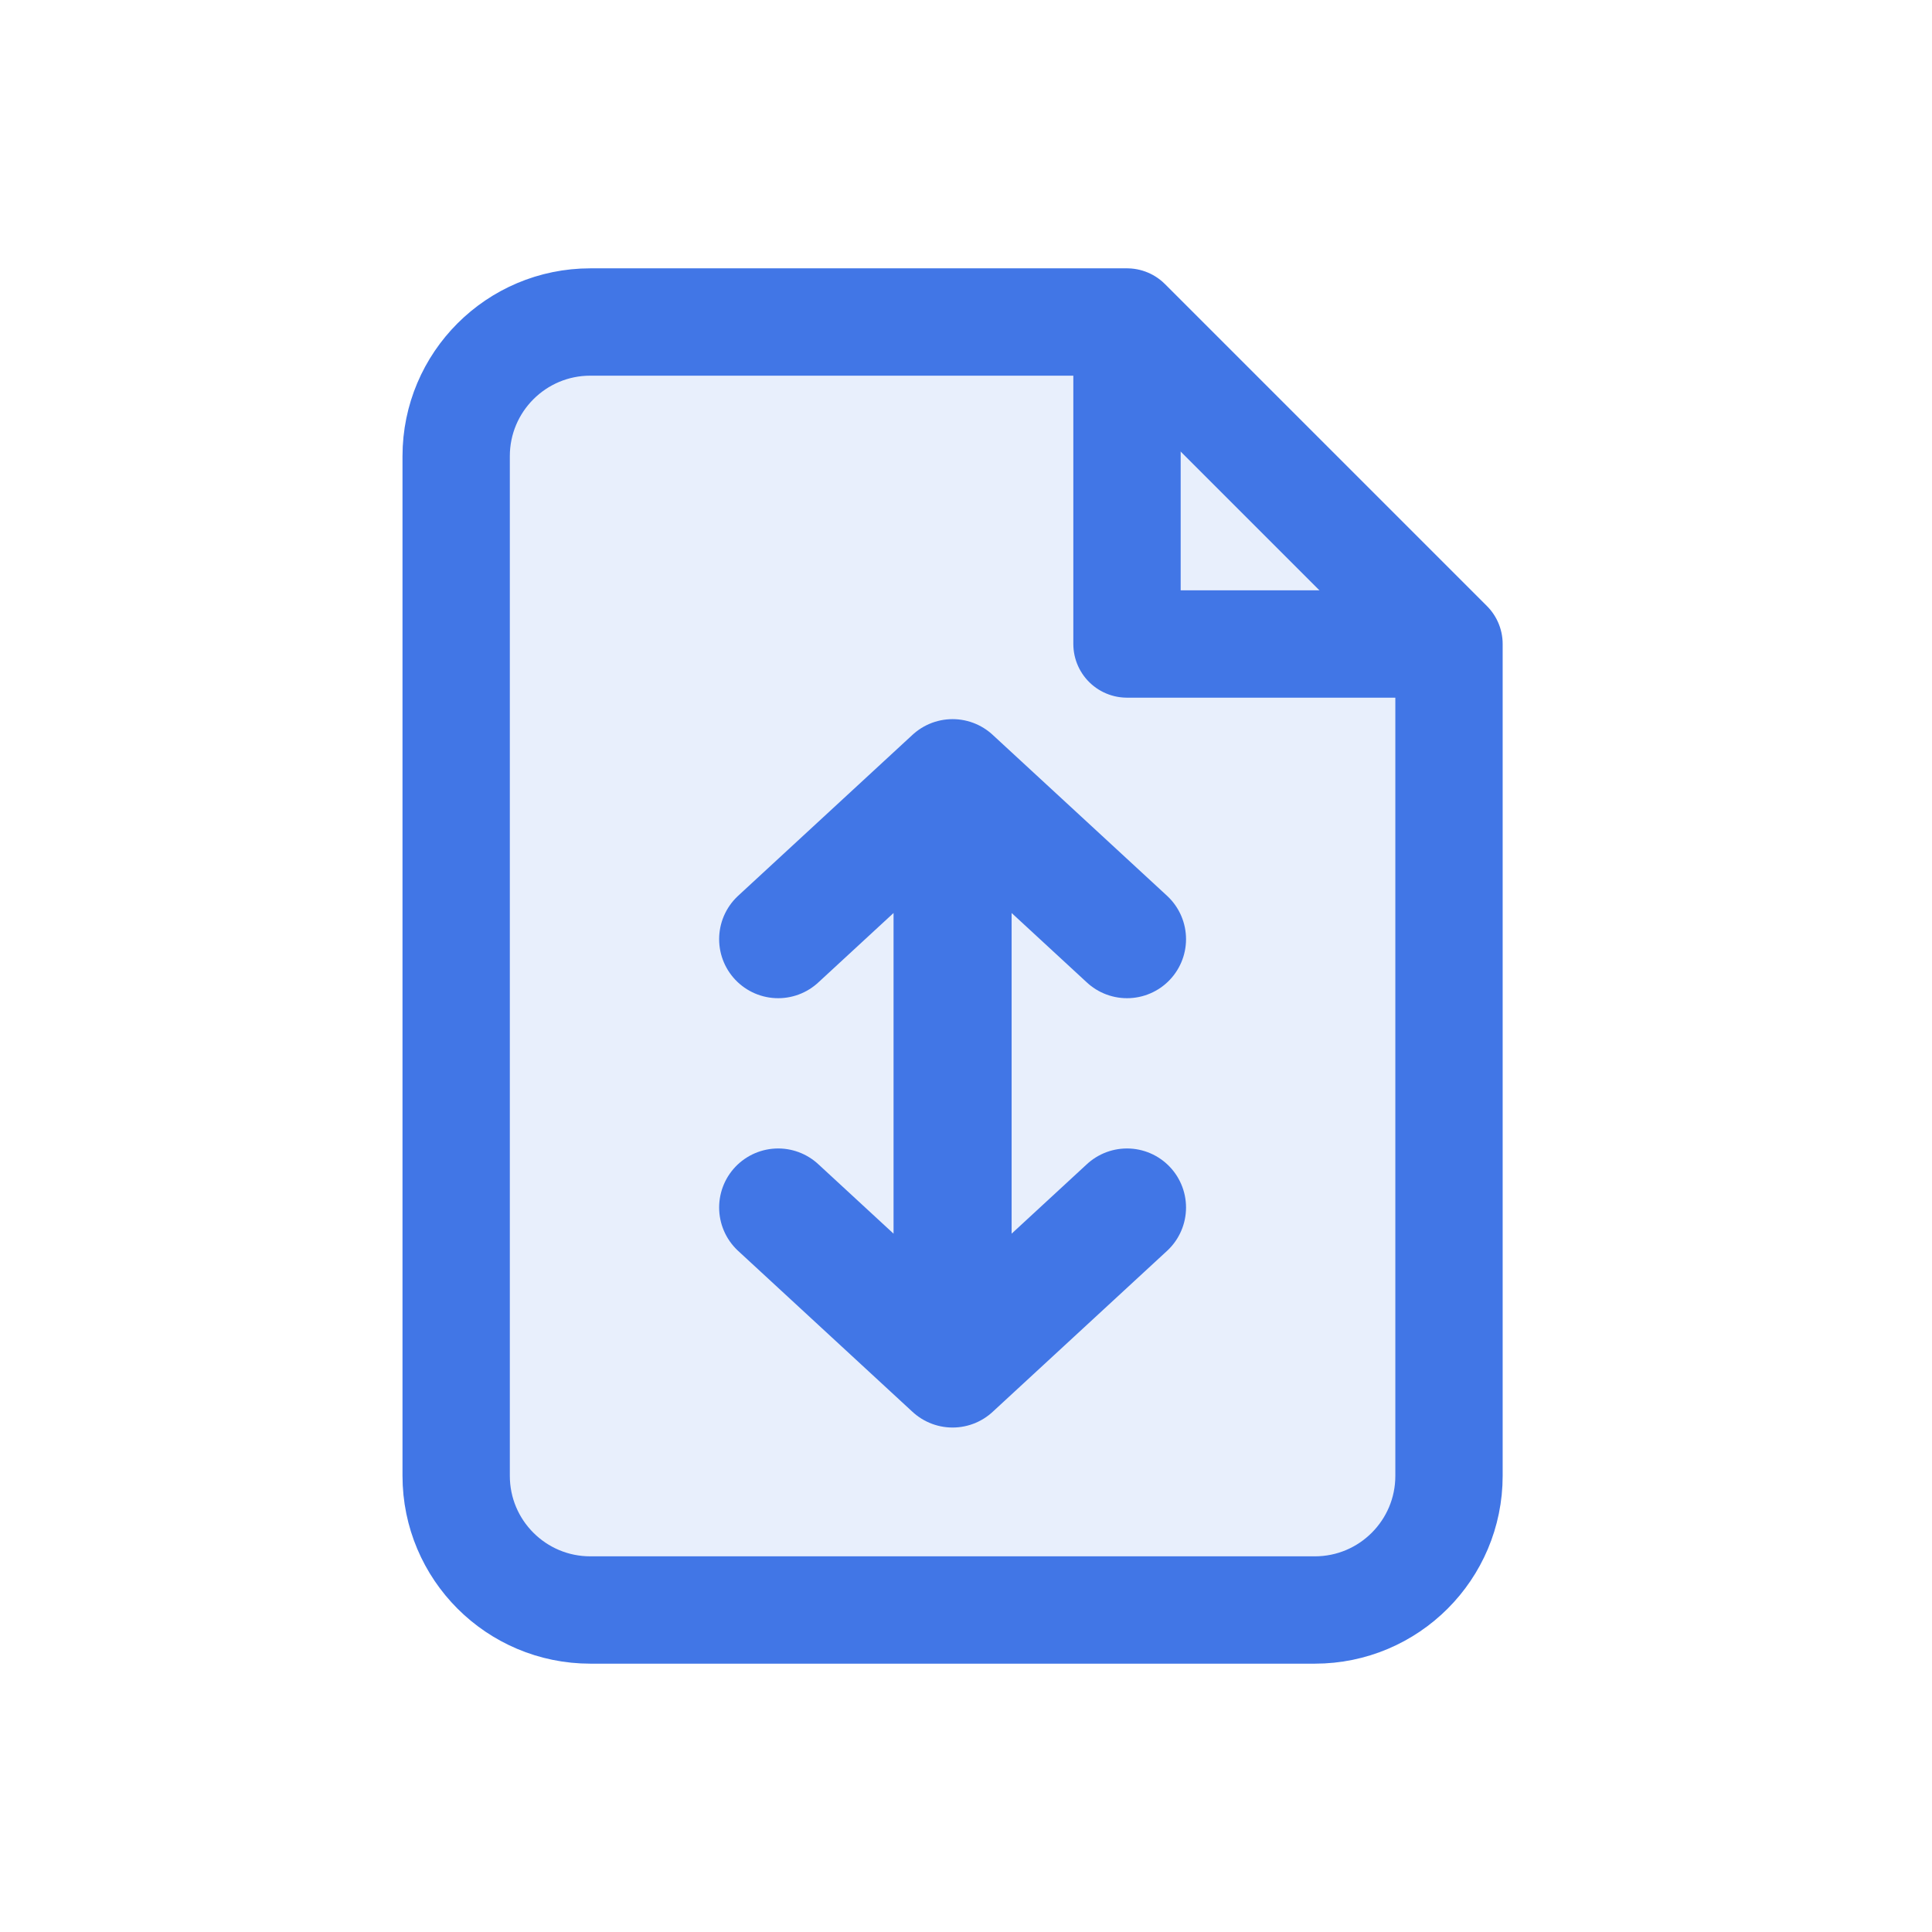
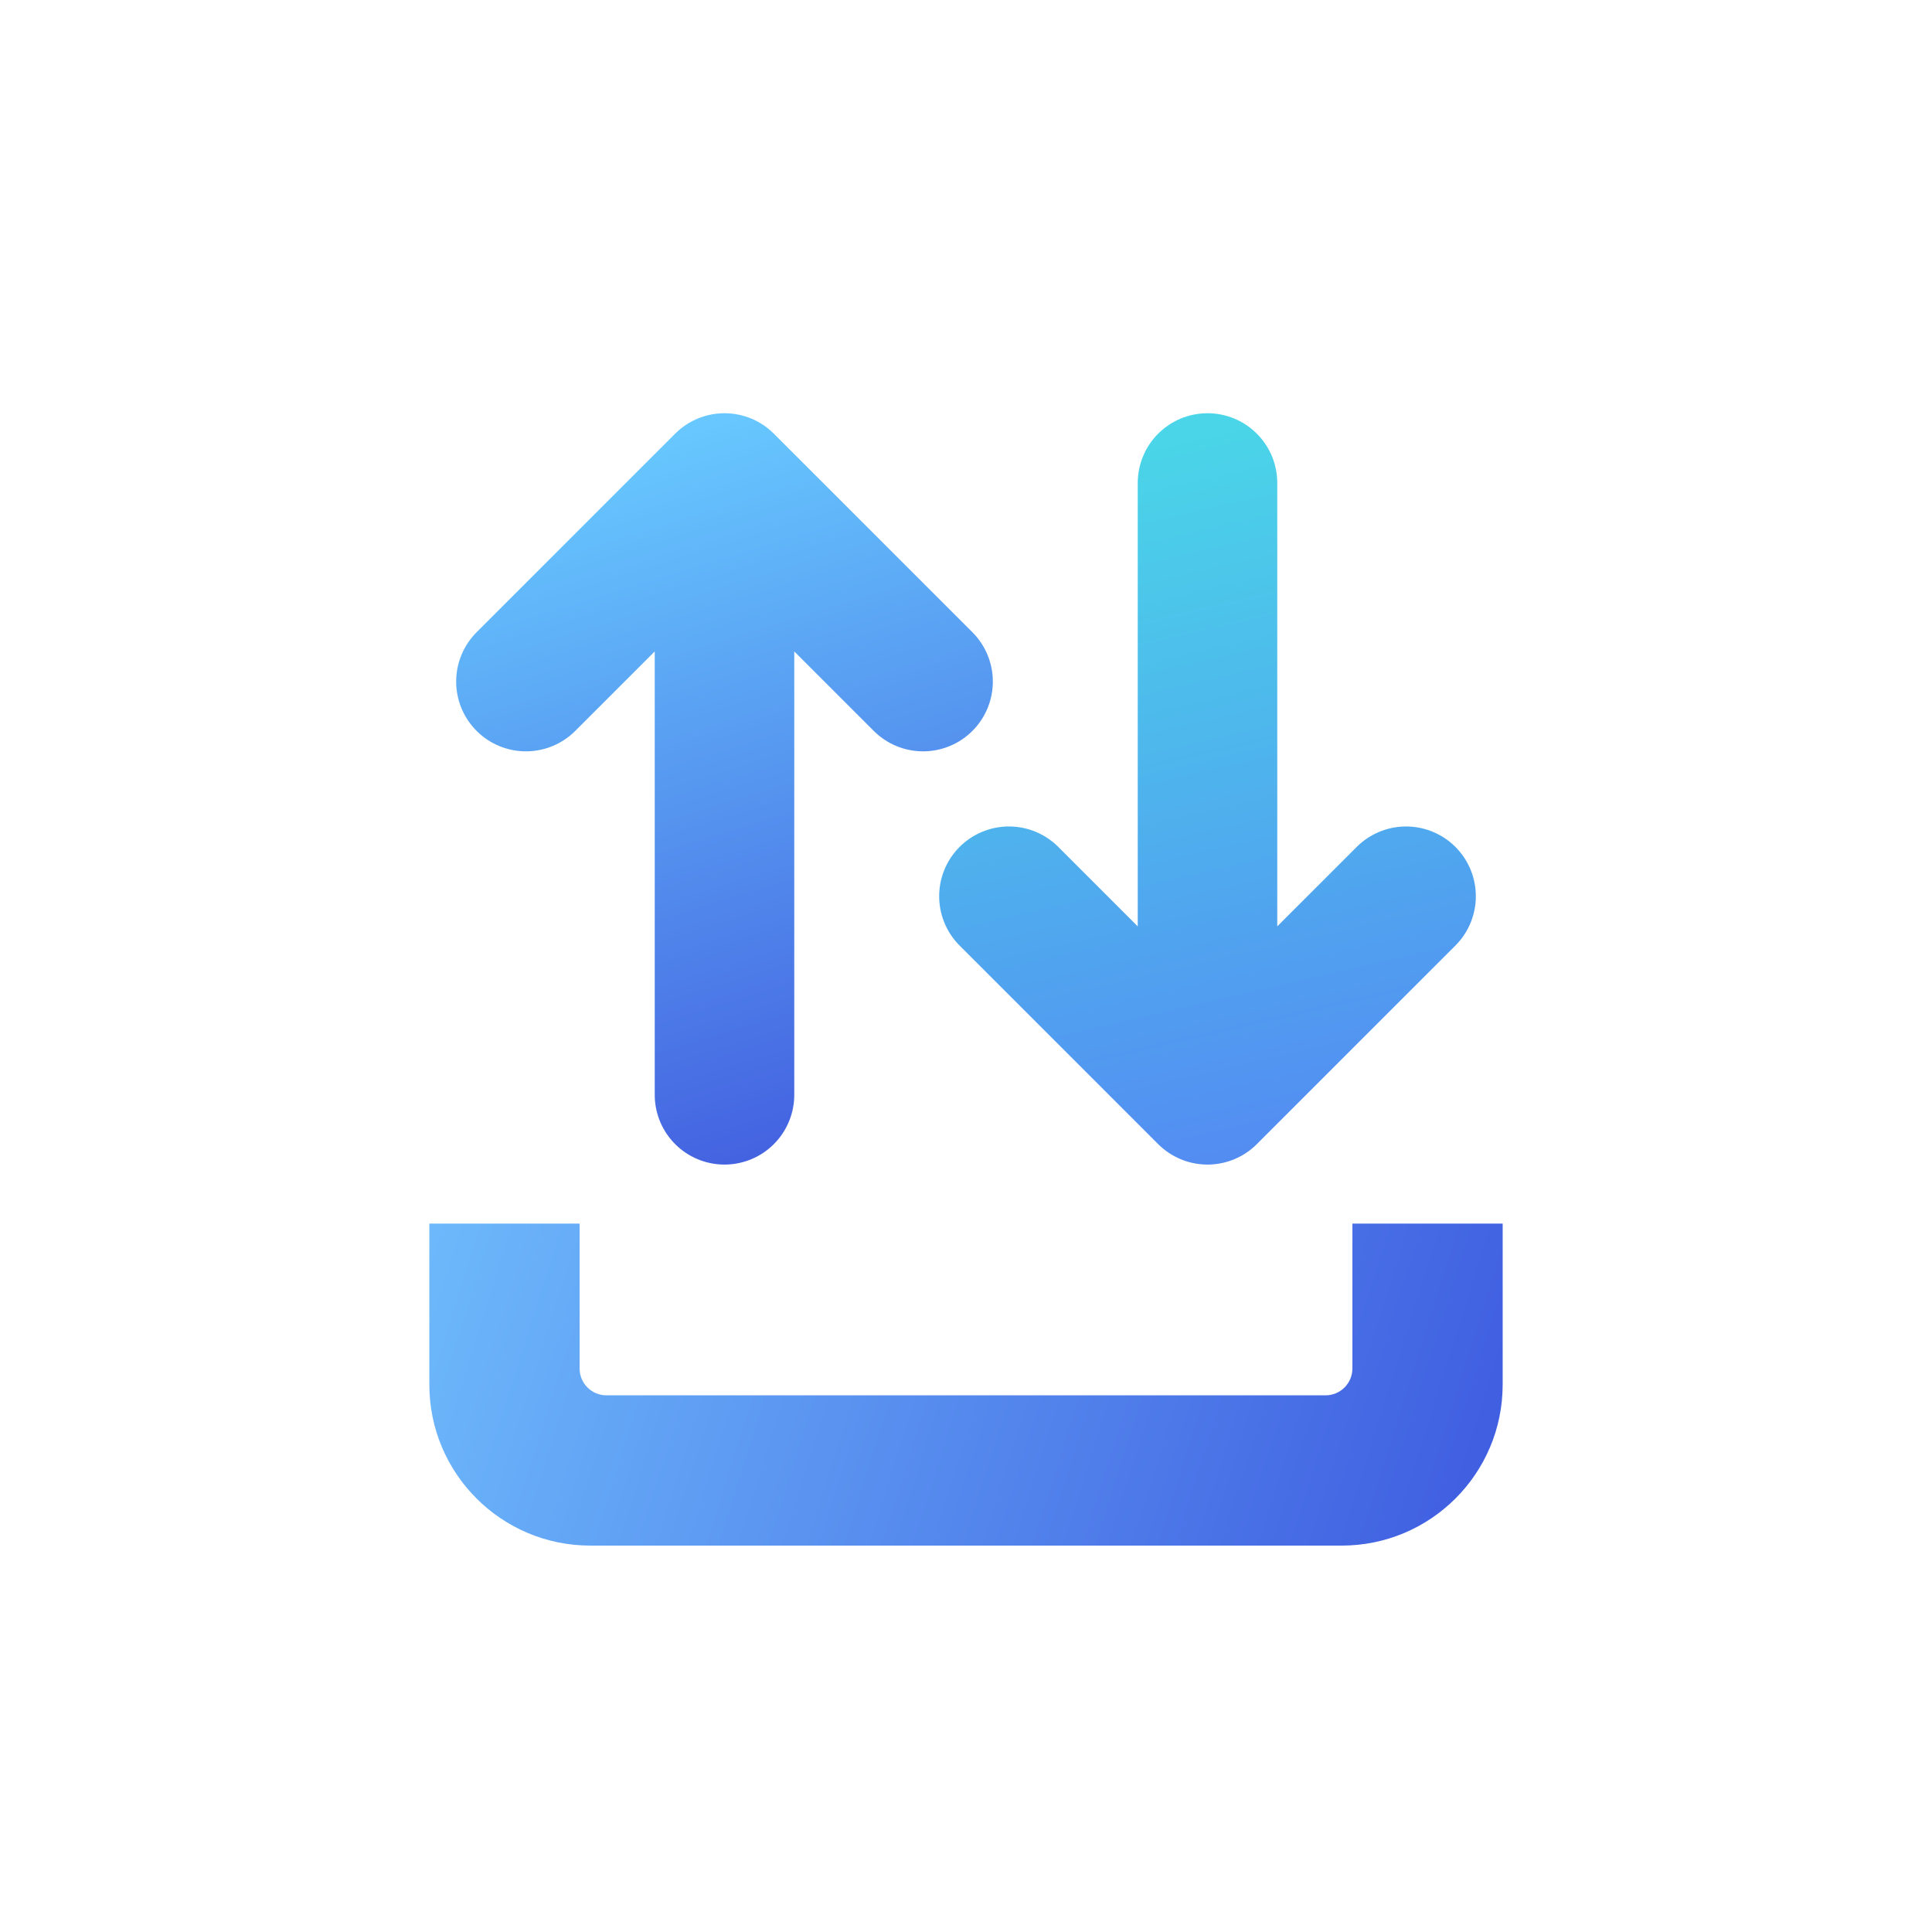
- <svg xmlns="http://www.w3.org/2000/svg" width="36" height="36" viewBox="0 0 36 36" role="img" aria-label="File I/O">
-   <path d="M11 6H21L27 12V27.5A2.5 2.5 0 0 1 24.5 30H11A2.5 2.5 0 0 1 8.5 27.5V8.5A2.5 2.5 0 0 1 11 6Z" fill="#4176E6" fill-opacity=".12" stroke="#4176E6" stroke-width="2" stroke-linejoin="round" />
-   <path d="M21 6V12H27" fill="none" stroke="#4176E6" stroke-width="2" stroke-linejoin="round" />
-   <path d="M17.75 14.5V25.5M14.5 17.5L17.75 14.5L21 17.5M14.5 22.5L17.75 25.5L21 22.5" fill="none" stroke="#4176E6" stroke-width="2.2" stroke-linecap="round" stroke-linejoin="round" />
+ <svg xmlns="http://www.w3.org/2000/svg" width="36" height="36" viewBox="0 0 36 36" fill="none" role="img" aria-label="File I/O">
+   <defs>
+     <linearGradient id="fio-up" x1="13" y1="8" x2="17" y2="21" gradientUnits="userSpaceOnUse">
+       <stop stop-color="#67C7FE" />
+       <stop offset="1" stop-color="#4360E0" />
+     </linearGradient>
+     <linearGradient id="fio-down" x1="22" y1="8" x2="25" y2="21" gradientUnits="userSpaceOnUse">
+       <stop stop-color="#4AD6E8" />
+       <stop offset="1" stop-color="#538DF2" />
+     </linearGradient>
+     <linearGradient id="fio-tray" x1="8" y1="22.5" x2="28" y2="28.8" gradientUnits="userSpaceOnUse">
+       <stop stop-color="#6DB9FB" />
+       <stop offset="1" stop-color="#3E5BE0" />
+     </linearGradient>
+   </defs>
+   <path d="M8 22.8V25.8C8 27.457 9.343 28.8 11 28.8H25C26.657 28.8 28 27.457 28 25.8V22.8H25.2V25.5C25.2 25.776 24.976 26 24.7 26H11.3C11.024 26 10.8 25.776 10.8 25.5V22.8H8Z" fill="url(#fio-tray)" />
+   <path d="M13.5 20.4V9M9.8 12.7L13.5 9L17.2 12.7" stroke="url(#fio-up)" stroke-width="2.6" stroke-linecap="round" stroke-linejoin="round" />
+   <path d="M22.5 9V20.4M18.8 16.7L22.5 20.4L26.2 16.7" stroke="url(#fio-down)" stroke-width="2.6" stroke-linecap="round" stroke-linejoin="round" />
</svg>
